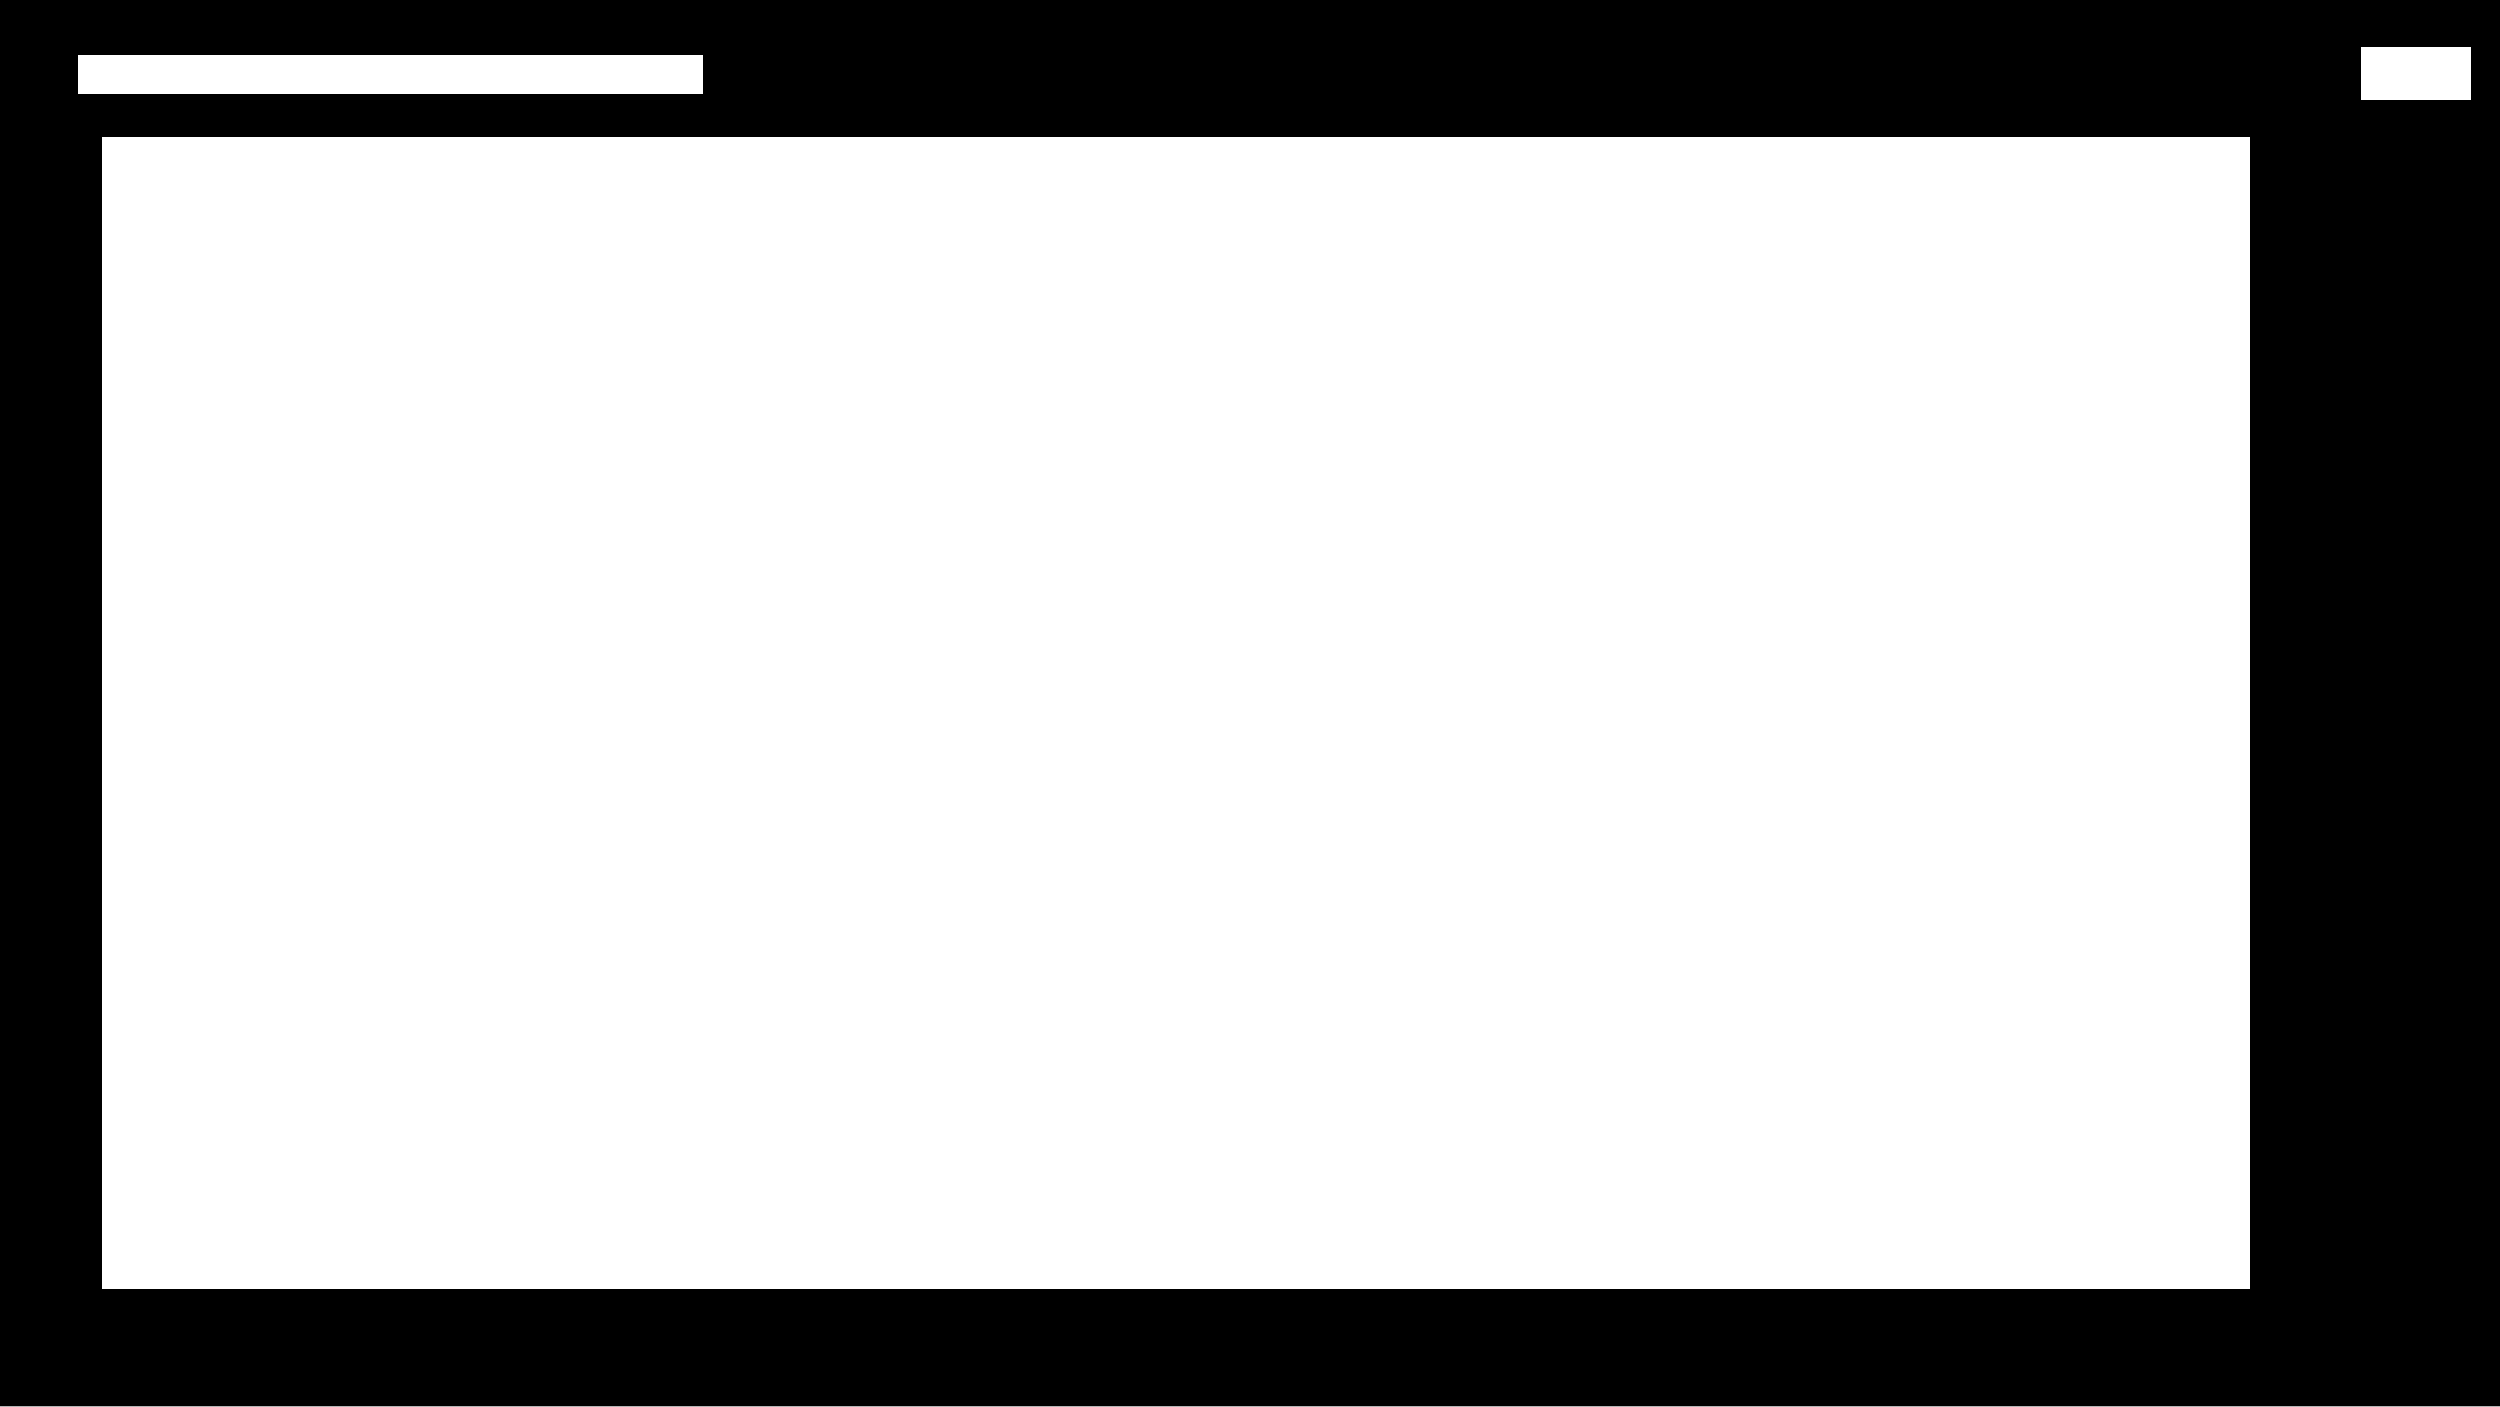
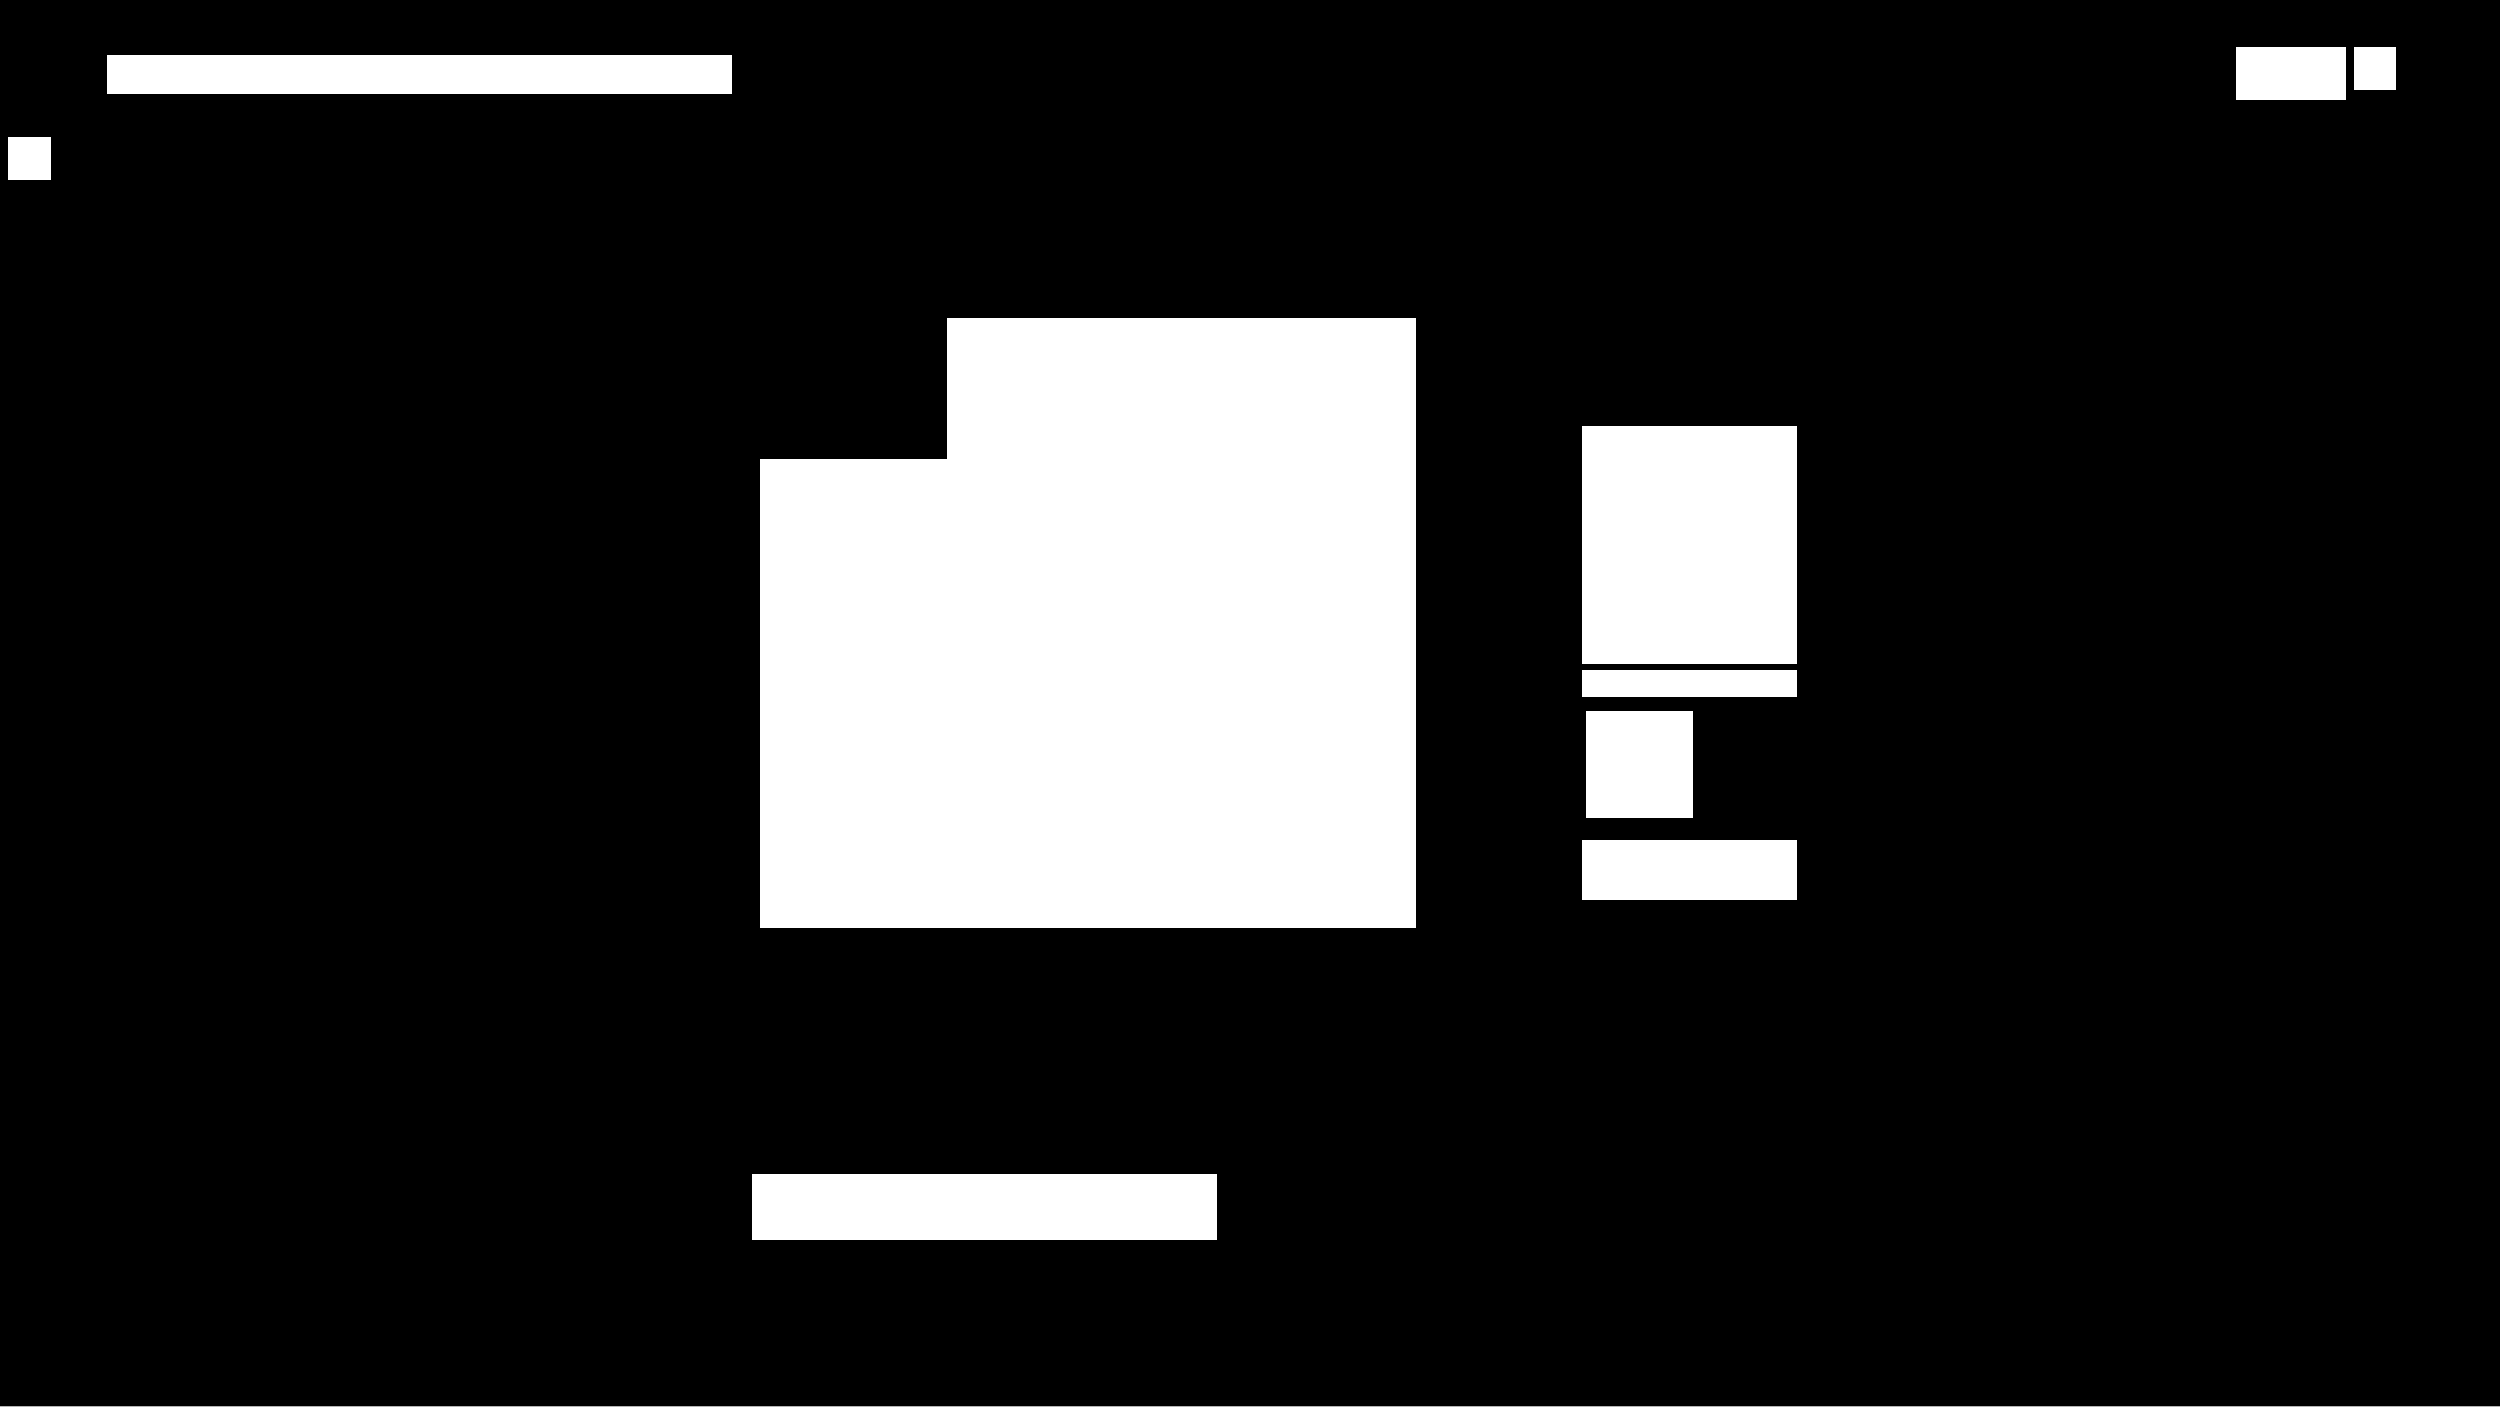
<svg xmlns="http://www.w3.org/2000/svg" width="2560" height="1440" viewBox="0 0 2560 1440">
  <rect x="0" y="0" width="2560" height="1440" fill="#000" stroke="none" />
-   <rect x="104" y="140" width="2200" height="1180" fill="#fff" stroke="none" shape-rendering="crispEdges" />
-   <rect x="80" y="56" width="640" height="40" fill="#fff" stroke="none" shape-rendering="crispEdges" />
+   <rect x="970" y="470" width="480" height="480" fill="#fff" stroke="none" shape-rendering="crispEdges" />
+   <rect x="778" y="470" width="192" height="480" fill="#fff" stroke="none" shape-rendering="crispEdges" />
+   <rect x="970" y="326" width="480" height="144" fill="#fff" stroke="none" shape-rendering="crispEdges" />
+   <rect x="110" y="56" width="640" height="40" fill="#fff" stroke="none" shape-rendering="crispEdges" />
  <rect x="1620" y="436" width="220" height="244" fill="#fff" stroke="none" shape-rendering="crispEdges" />
  <rect x="1620" y="686" width="220" height="28" fill="#fff" stroke="none" shape-rendering="crispEdges" />
  <rect x="1624" y="728" width="110" height="110" fill="#fff" stroke="none" shape-rendering="crispEdges" />
  <rect x="1620" y="860" width="220" height="62" fill="#fff" stroke="none" shape-rendering="crispEdges" />
  <rect x="770" y="1202" width="476" height="68" fill="#fff" stroke="none" shape-rendering="crispEdges" />
-   <rect x="2418" y="48" width="112" height="54" fill="#fff" stroke="none" shape-rendering="crispEdges" />
+   <rect x="2290" y="48" width="112" height="54" fill="#fff" stroke="none" shape-rendering="crispEdges" />
+   <rect x="8" y="140" width="44" height="44" fill="#fff" stroke="none" shape-rendering="crispEdges" />
+   <rect x="2410" y="48" width="44" height="44" fill="#fff" stroke="none" shape-rendering="crispEdges" />
</svg>
